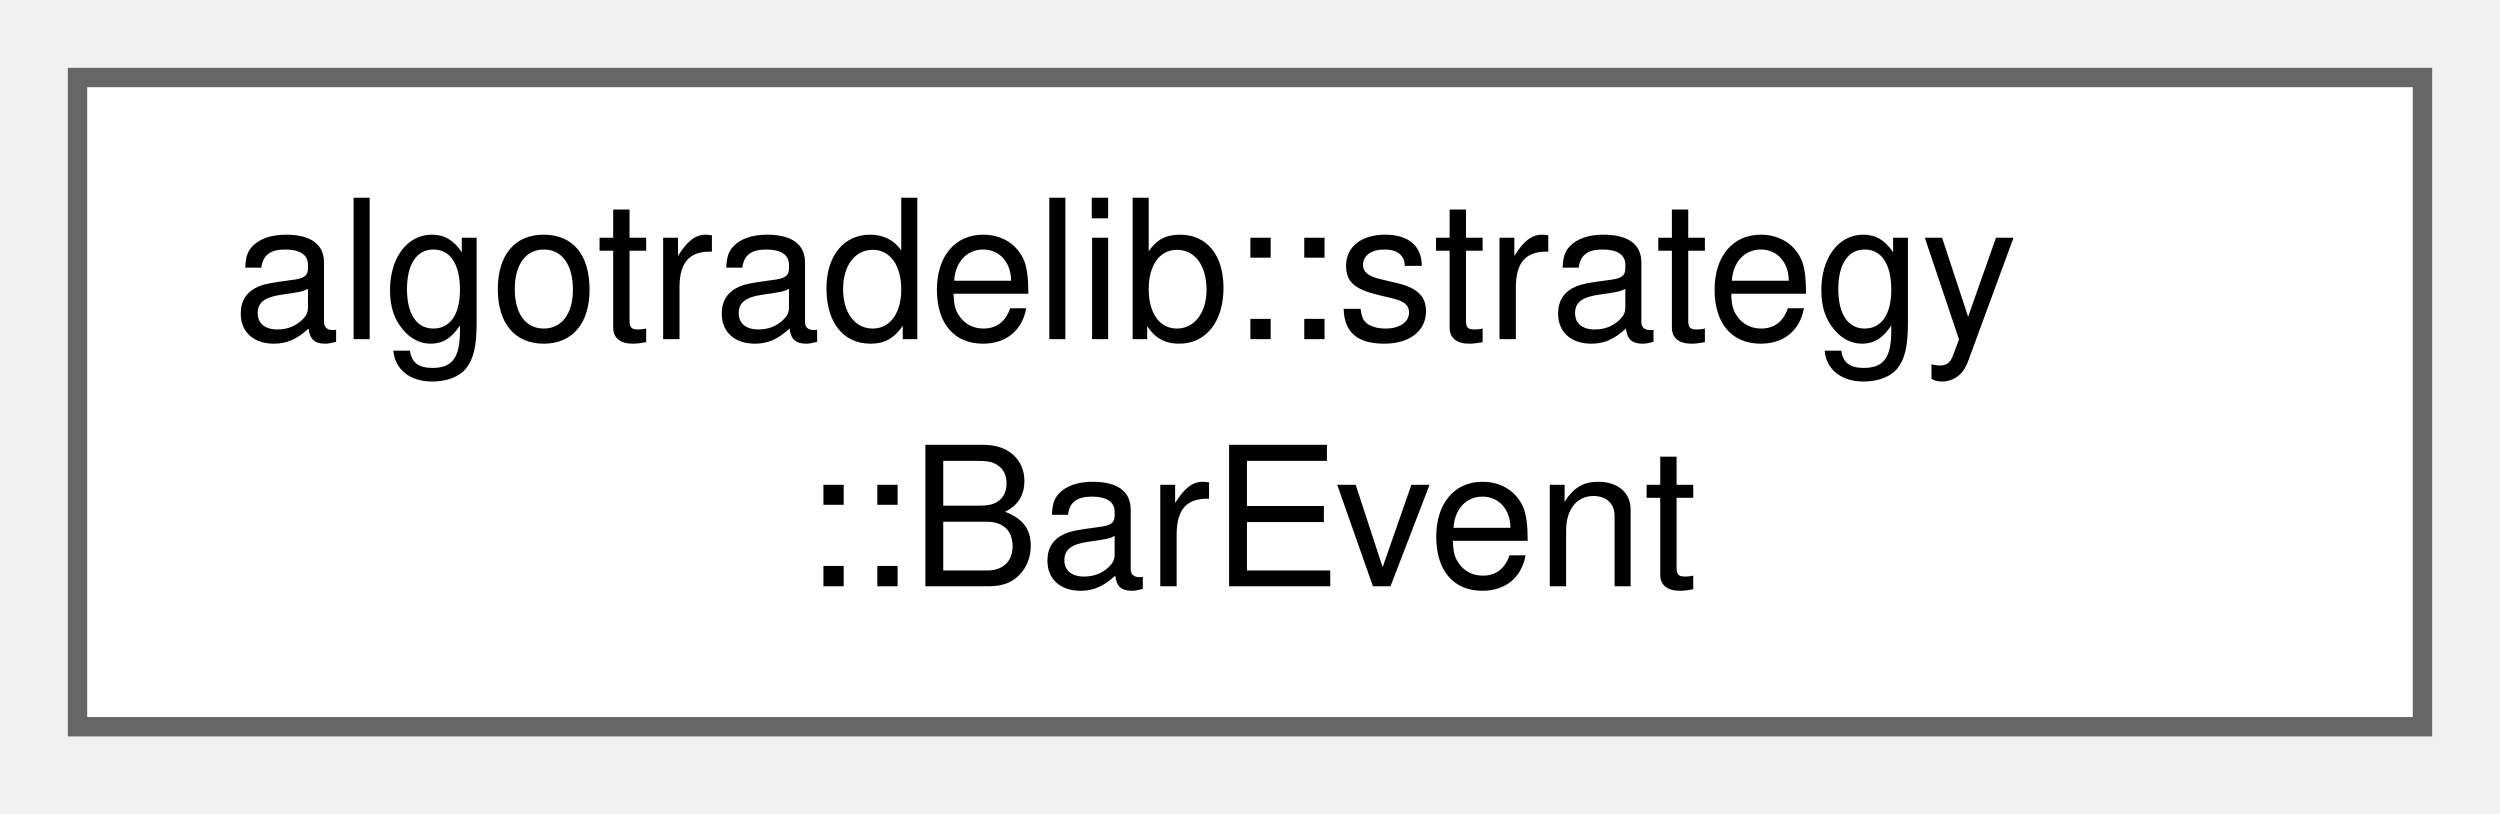
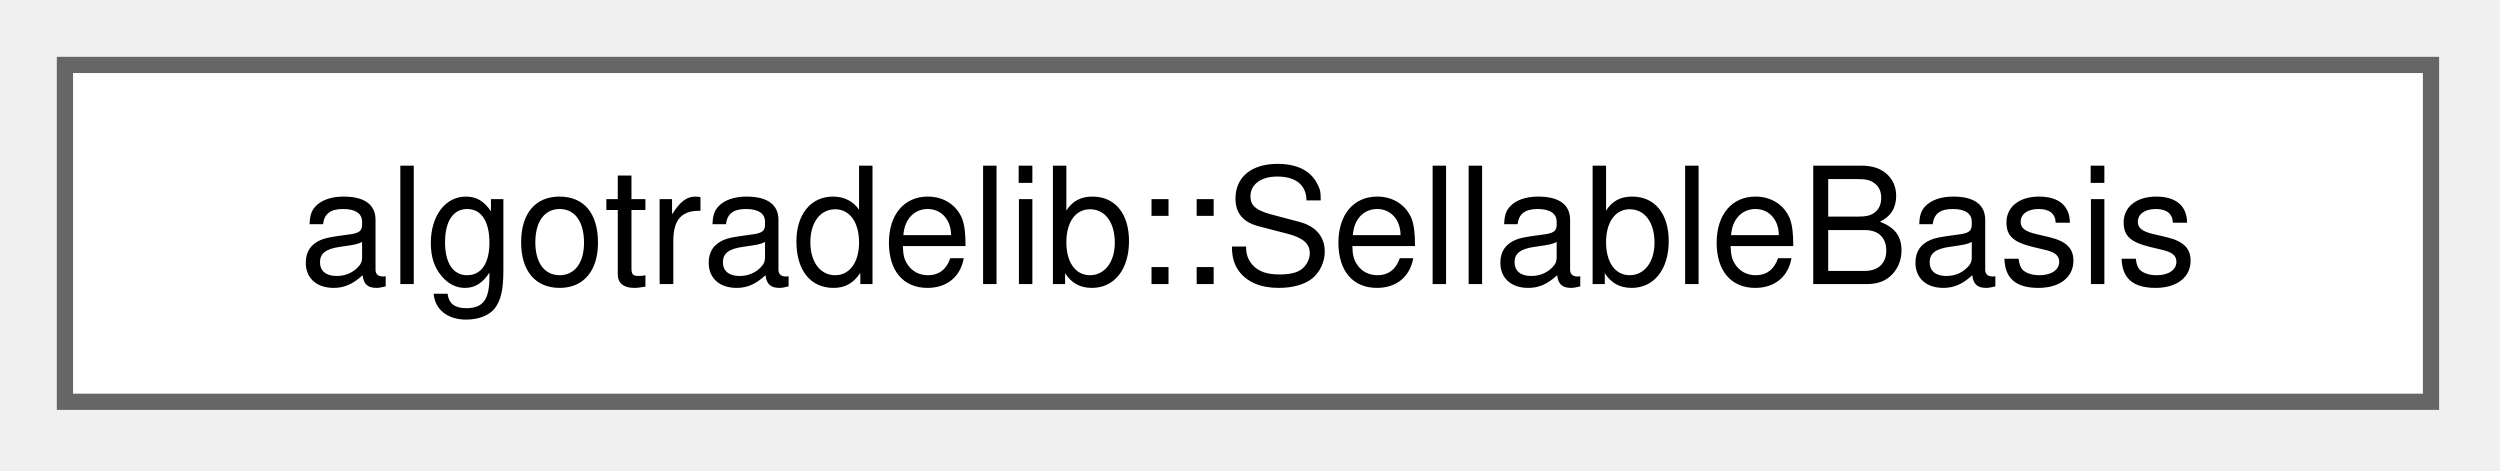
- <svg xmlns="http://www.w3.org/2000/svg" xmlns:xlink="http://www.w3.org/1999/xlink" width="129pt" height="42pt" viewBox="0.00 0.00 129.00 42.00">
-   <g id="graph0" class="graph" transform="scale(1 1) rotate(0) translate(4 37.5)">
+ <svg xmlns="http://www.w3.org/2000/svg" xmlns:xlink="http://www.w3.org/1999/xlink" width="154pt" height="29pt" viewBox="0.00 0.00 154.00 29.00">
+   <g id="graph0" class="graph" transform="scale(1 1) rotate(0) translate(4 24.75)">
    <g id="Node000000" class="node">
      <g id="a_Node000000">
-         <a xlink:href="structalgotradelib_1_1strategy_1_1BarEvent.html" target="_top" xlink:title="One bar, delivered to on_bar.">
-           <polygon fill="white" stroke="#666666" points="121,-33.5 0,-33.5 0,0 121,0 121,-33.5" />
-           <text xml:space="preserve" text-anchor="start" x="8" y="-20" font-family="Helvetica,sans-Serif" font-size="10.00">algotradelib::strategy</text>
-           <text xml:space="preserve" text-anchor="middle" x="60.5" y="-7.25" font-family="Helvetica,sans-Serif" font-size="10.00">::BarEvent</text>
+         <a xlink:href="structalgotradelib_1_1SellableBasis.html" target="_top" xlink:title="What a sellable quantity covers, and how RiskGuard must treat resting sells against it.">
+           <polygon fill="white" stroke="#666666" points="145.75,-20.75 0,-20.75 0,0 145.75,0 145.75,-20.75" />
+           <text xml:space="preserve" text-anchor="middle" x="72.88" y="-7.25" font-family="Helvetica,sans-Serif" font-size="10.00">algotradelib::SellableBasis</text>
        </a>
      </g>
    </g>
  </g>
</svg>
